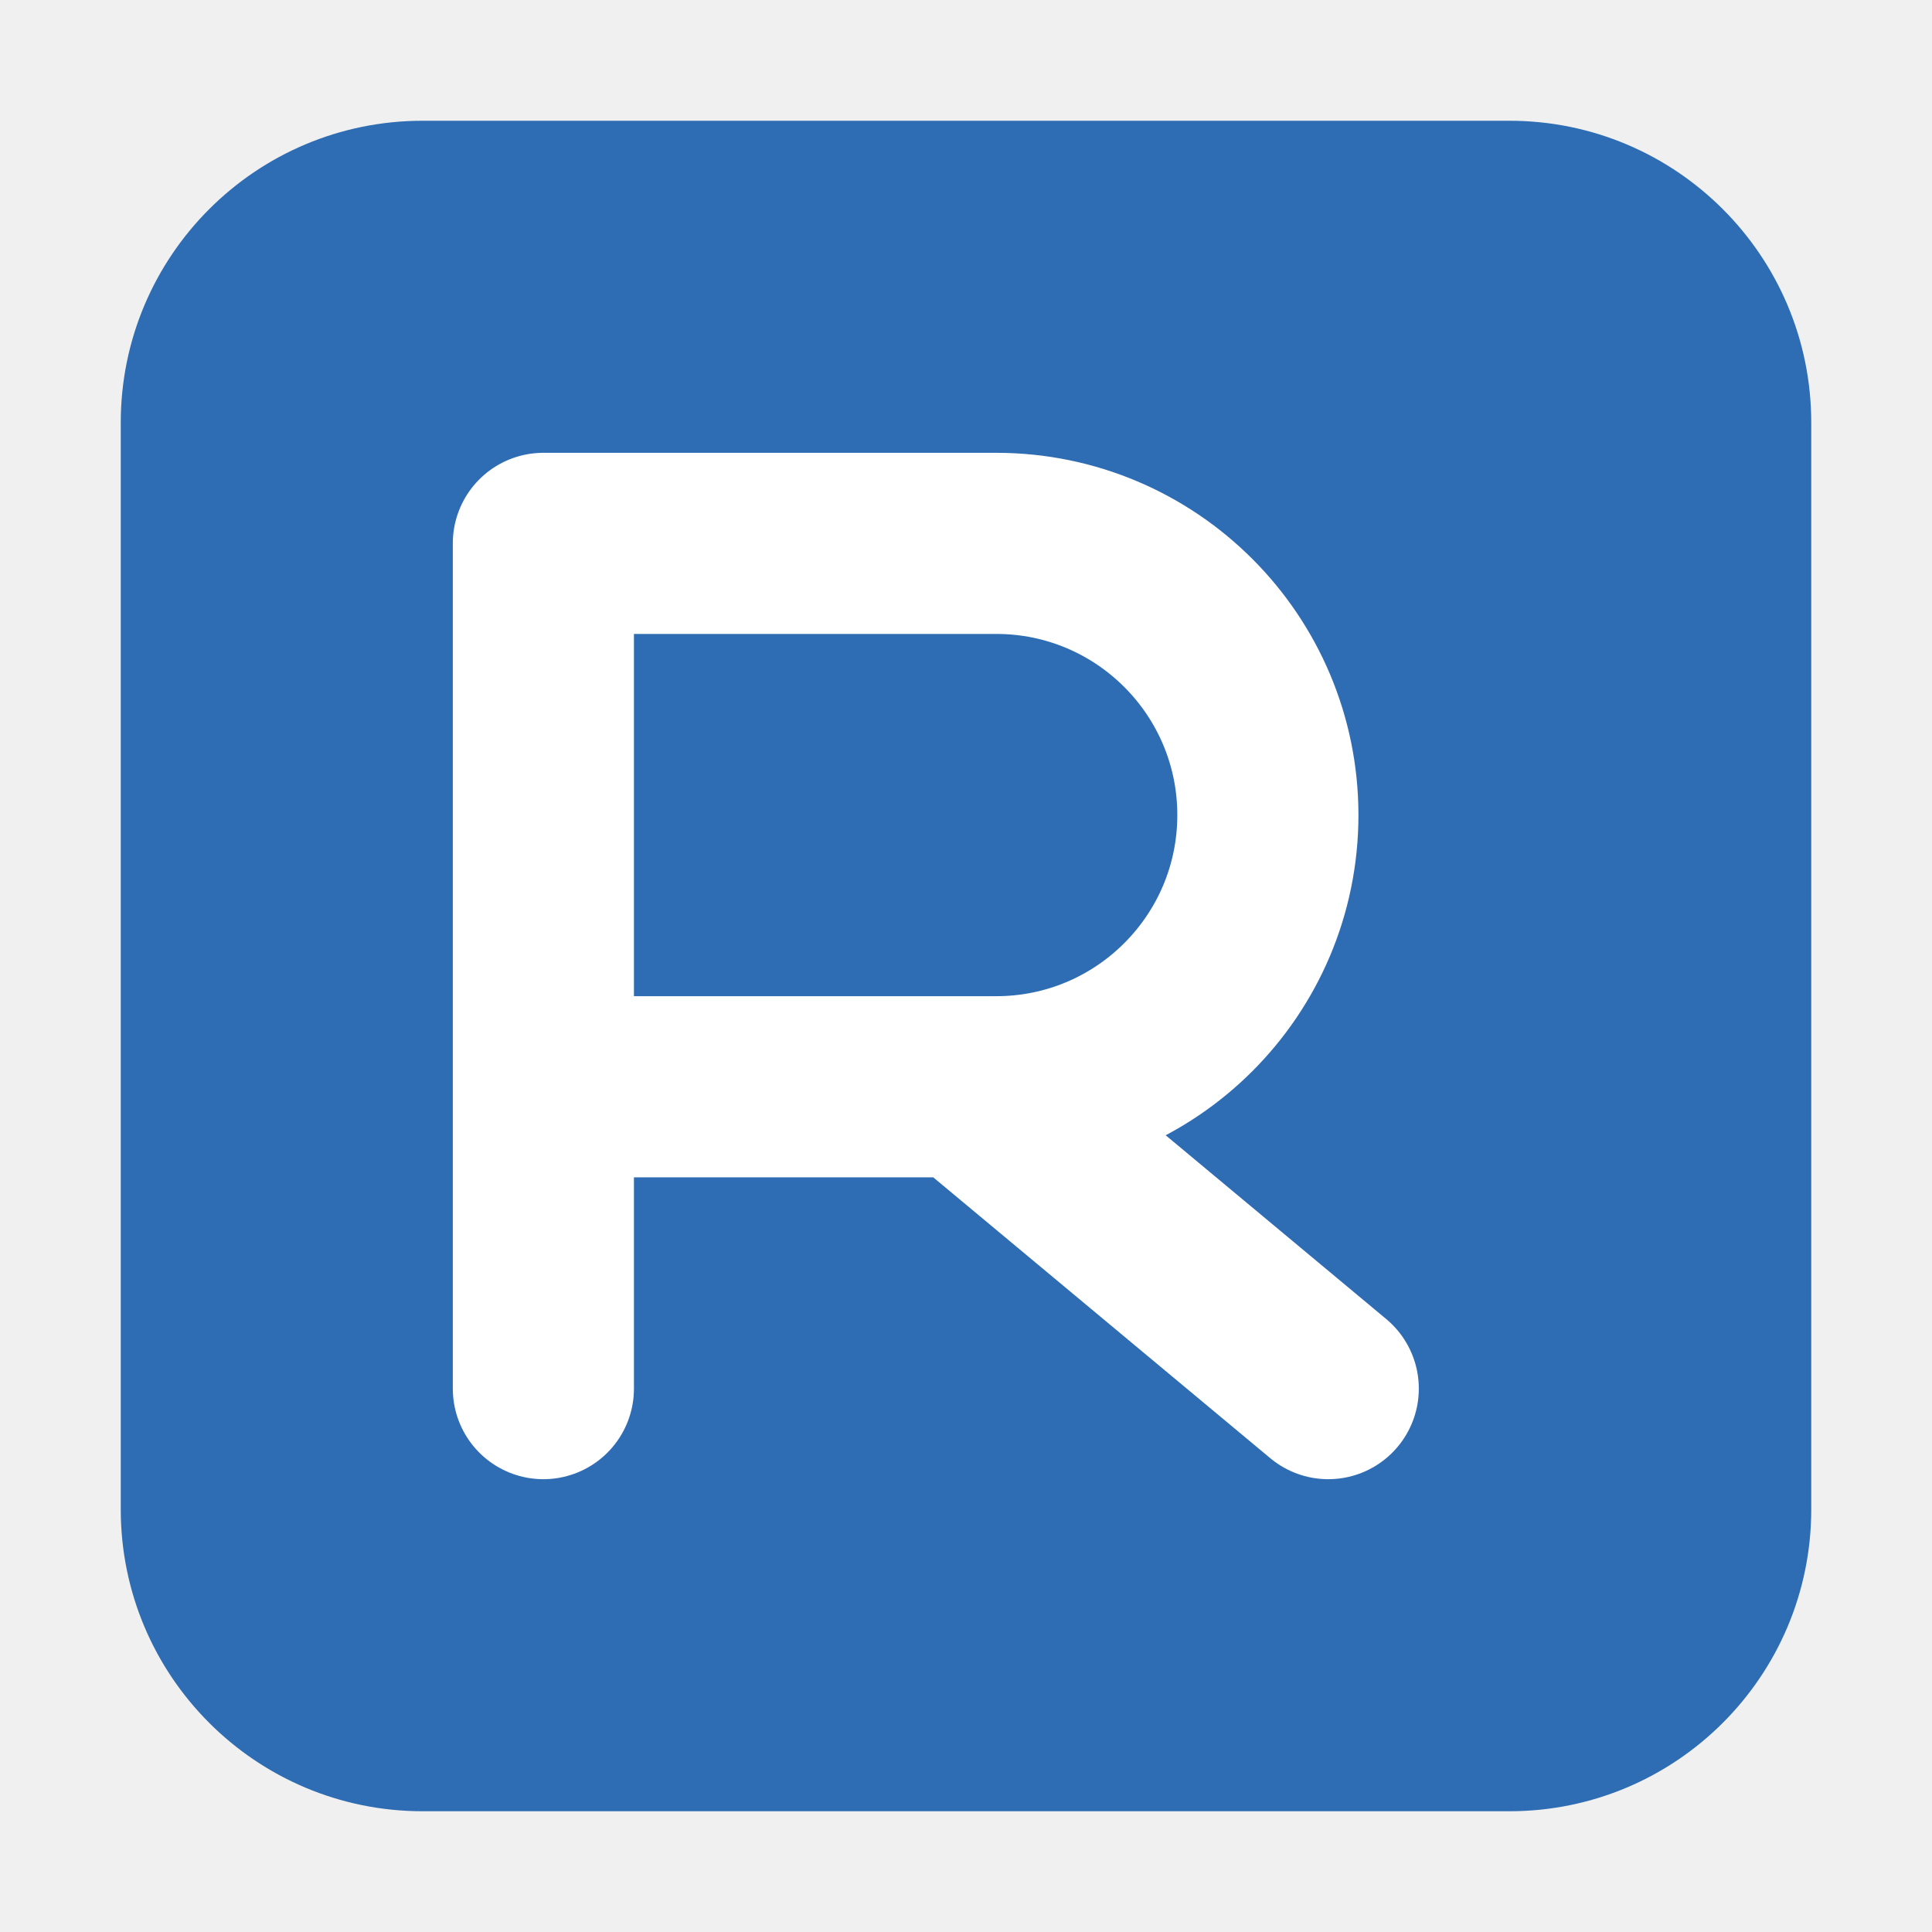
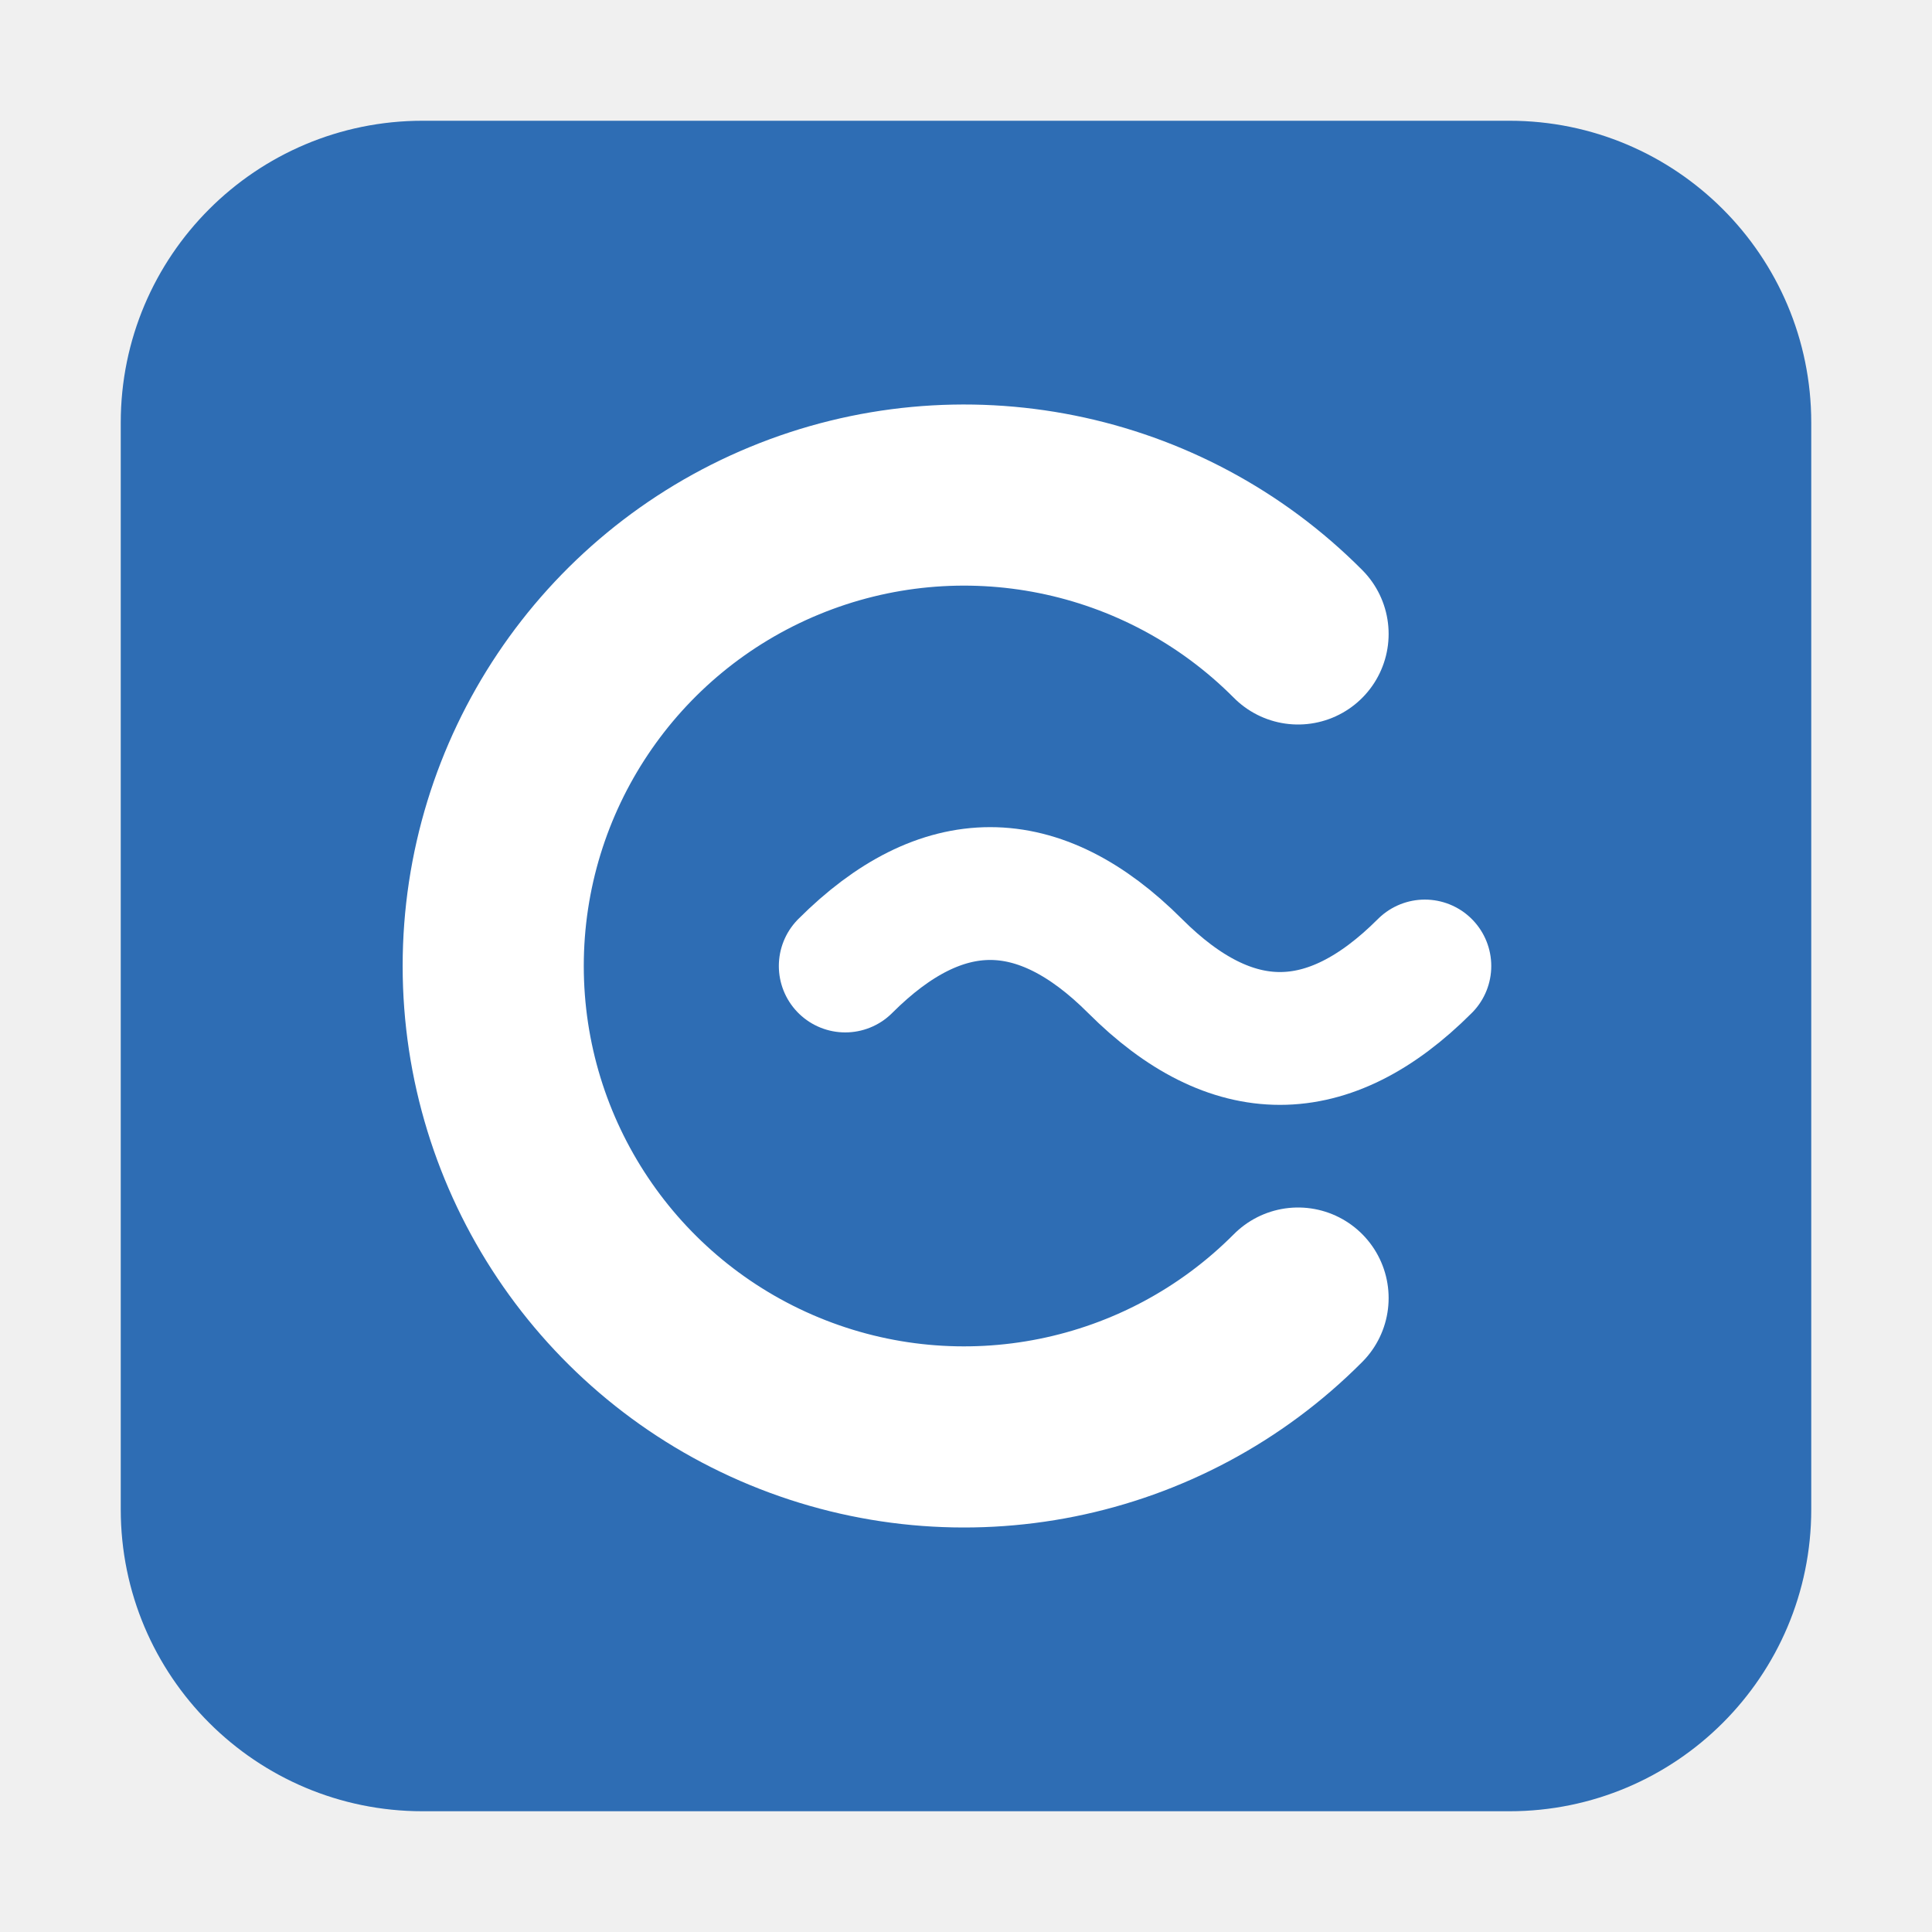
<svg xmlns="http://www.w3.org/2000/svg" viewBox="0 0 32 32">
  <rect x="2" y="2" width="28" height="28" rx="5" fill="#2e6db4" />
-   <path d="M9 23V9h7.5a4.5 4.5 0 0 1 0 9H9m7-0 6 5" fill="none" stroke="#fff" stroke-width="3" stroke-linecap="round" stroke-linejoin="round" />
+   <path d="M21.5 10.5A7.8 7.8 0 1 0 21.5 21.5" fill="none" stroke="#fff" stroke-width="3" stroke-linecap="round" />
+   <path d="M14 16c1.6-1.6 3.2-1.6 4.8 0s3.2 1.6 4.8 0" fill="none" stroke="#fff" stroke-width="2.2" stroke-linecap="round" />
</svg>
